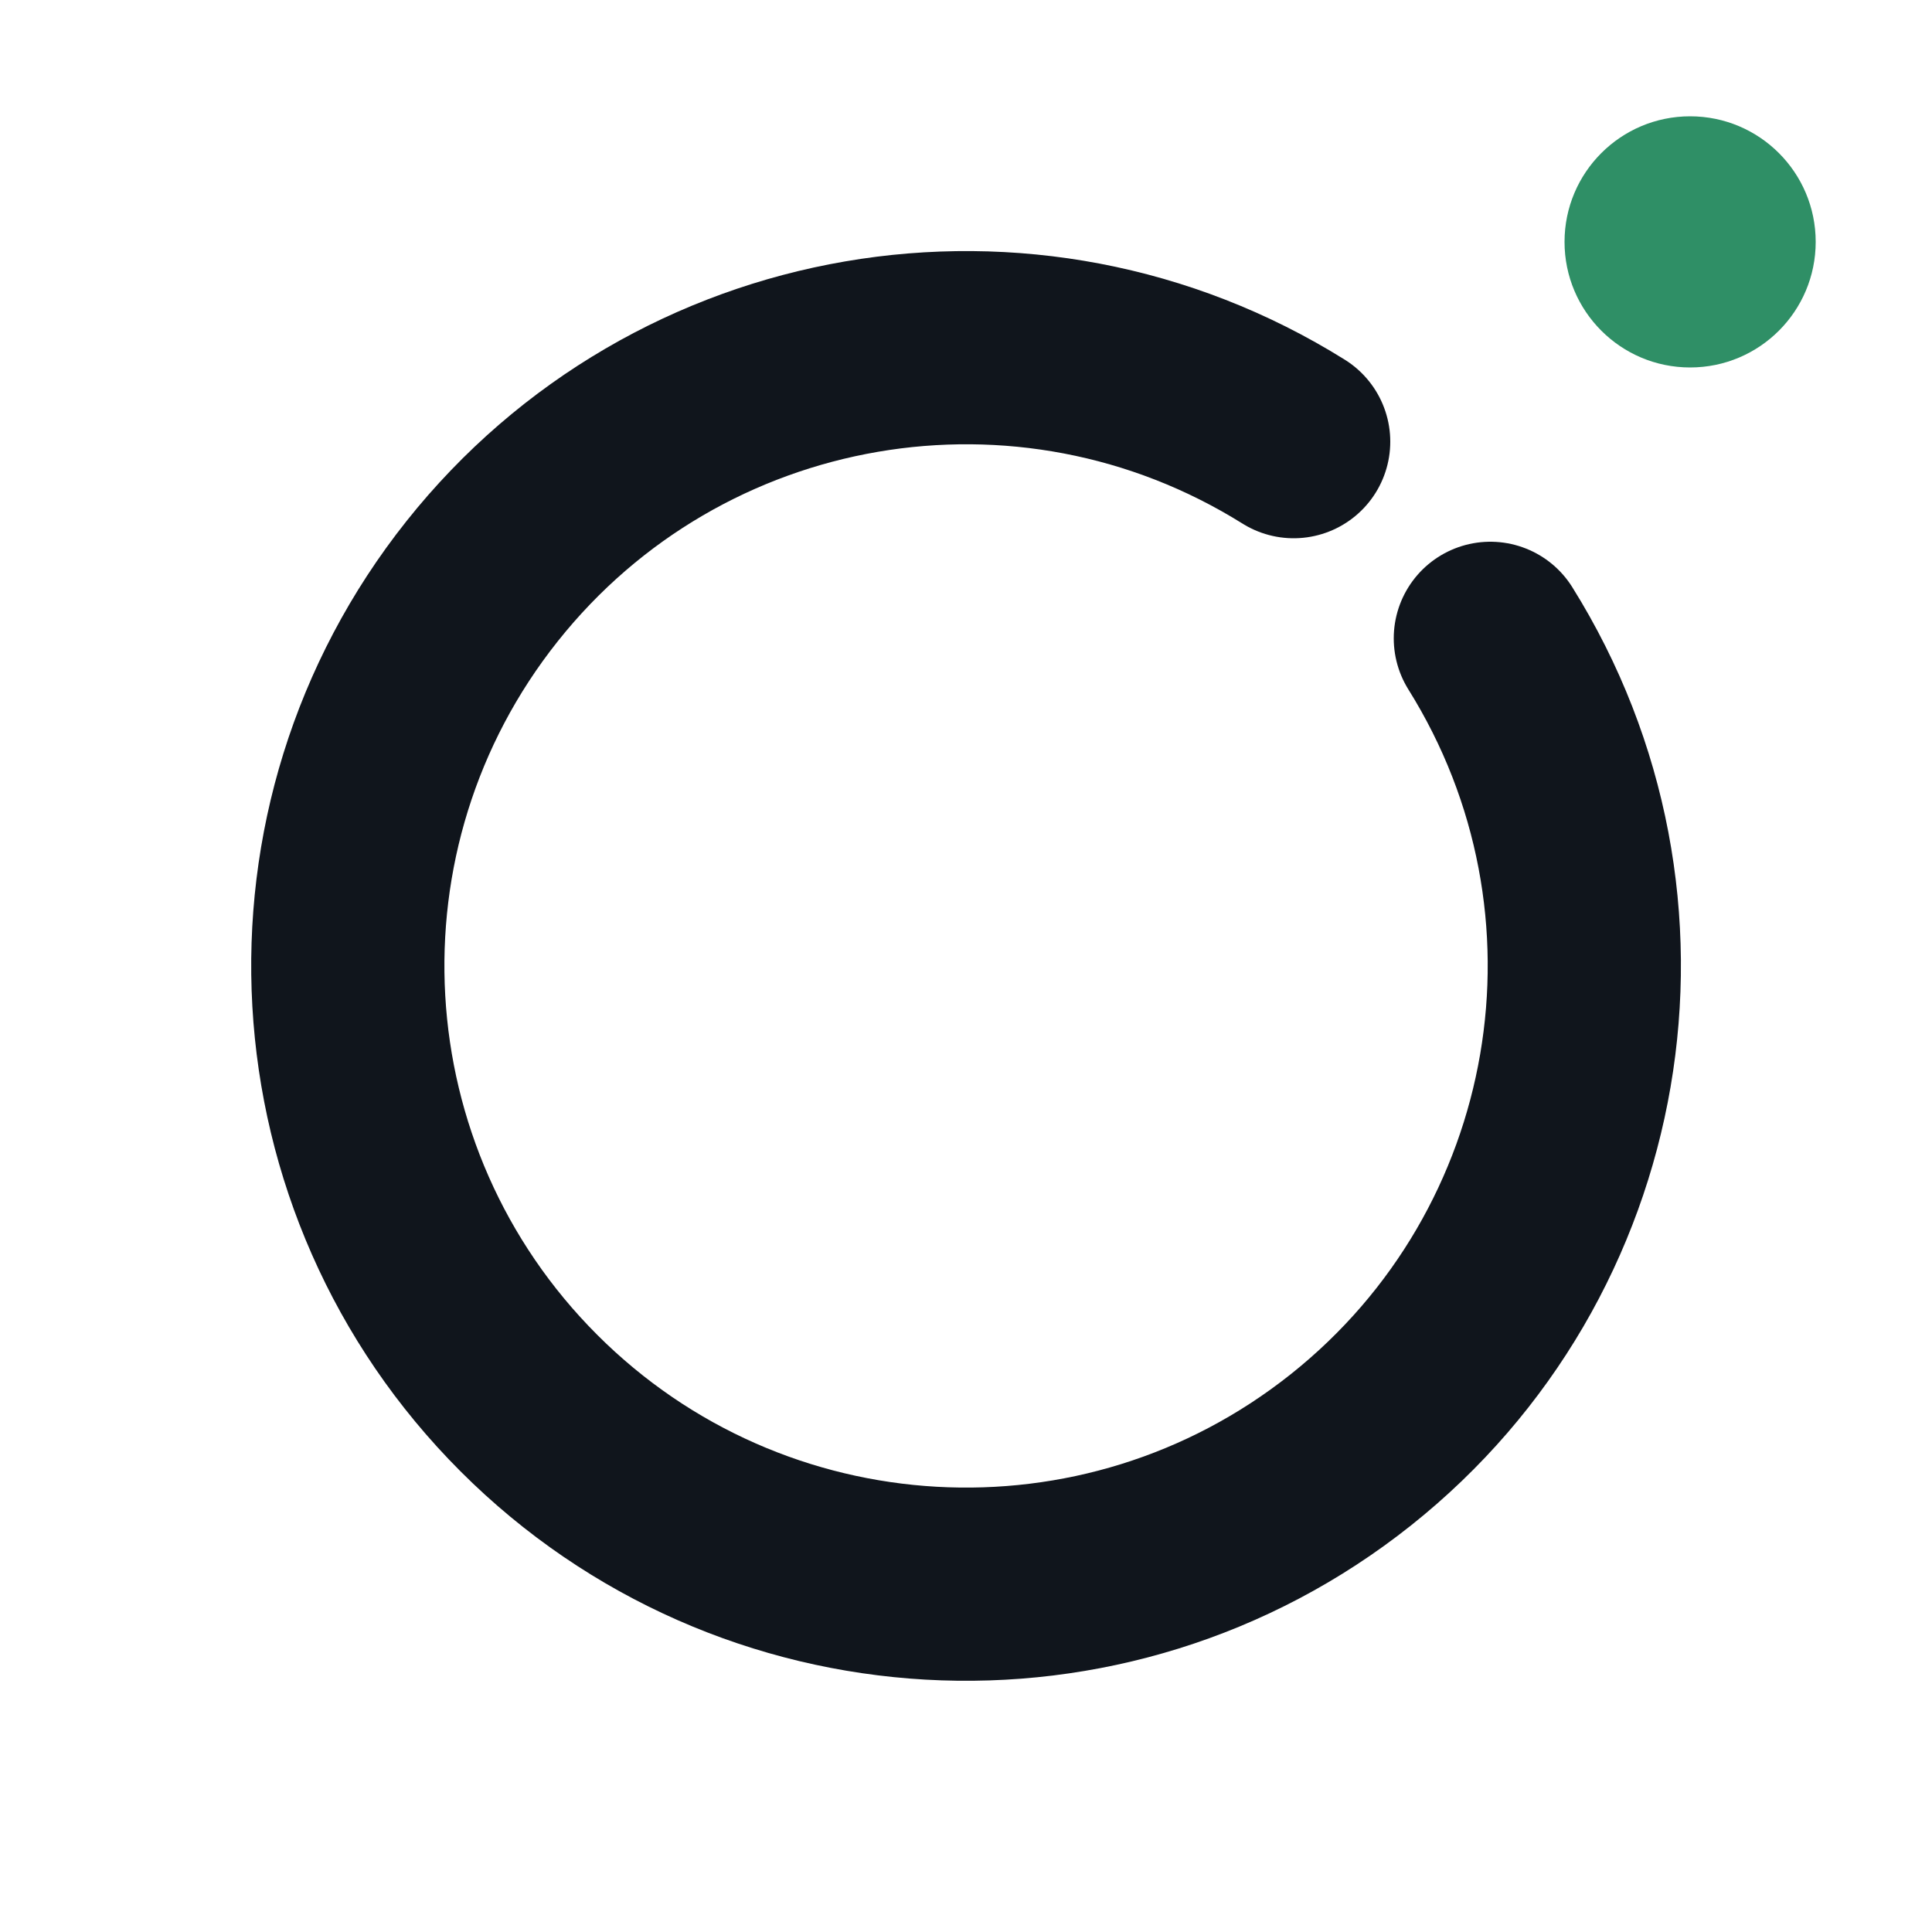
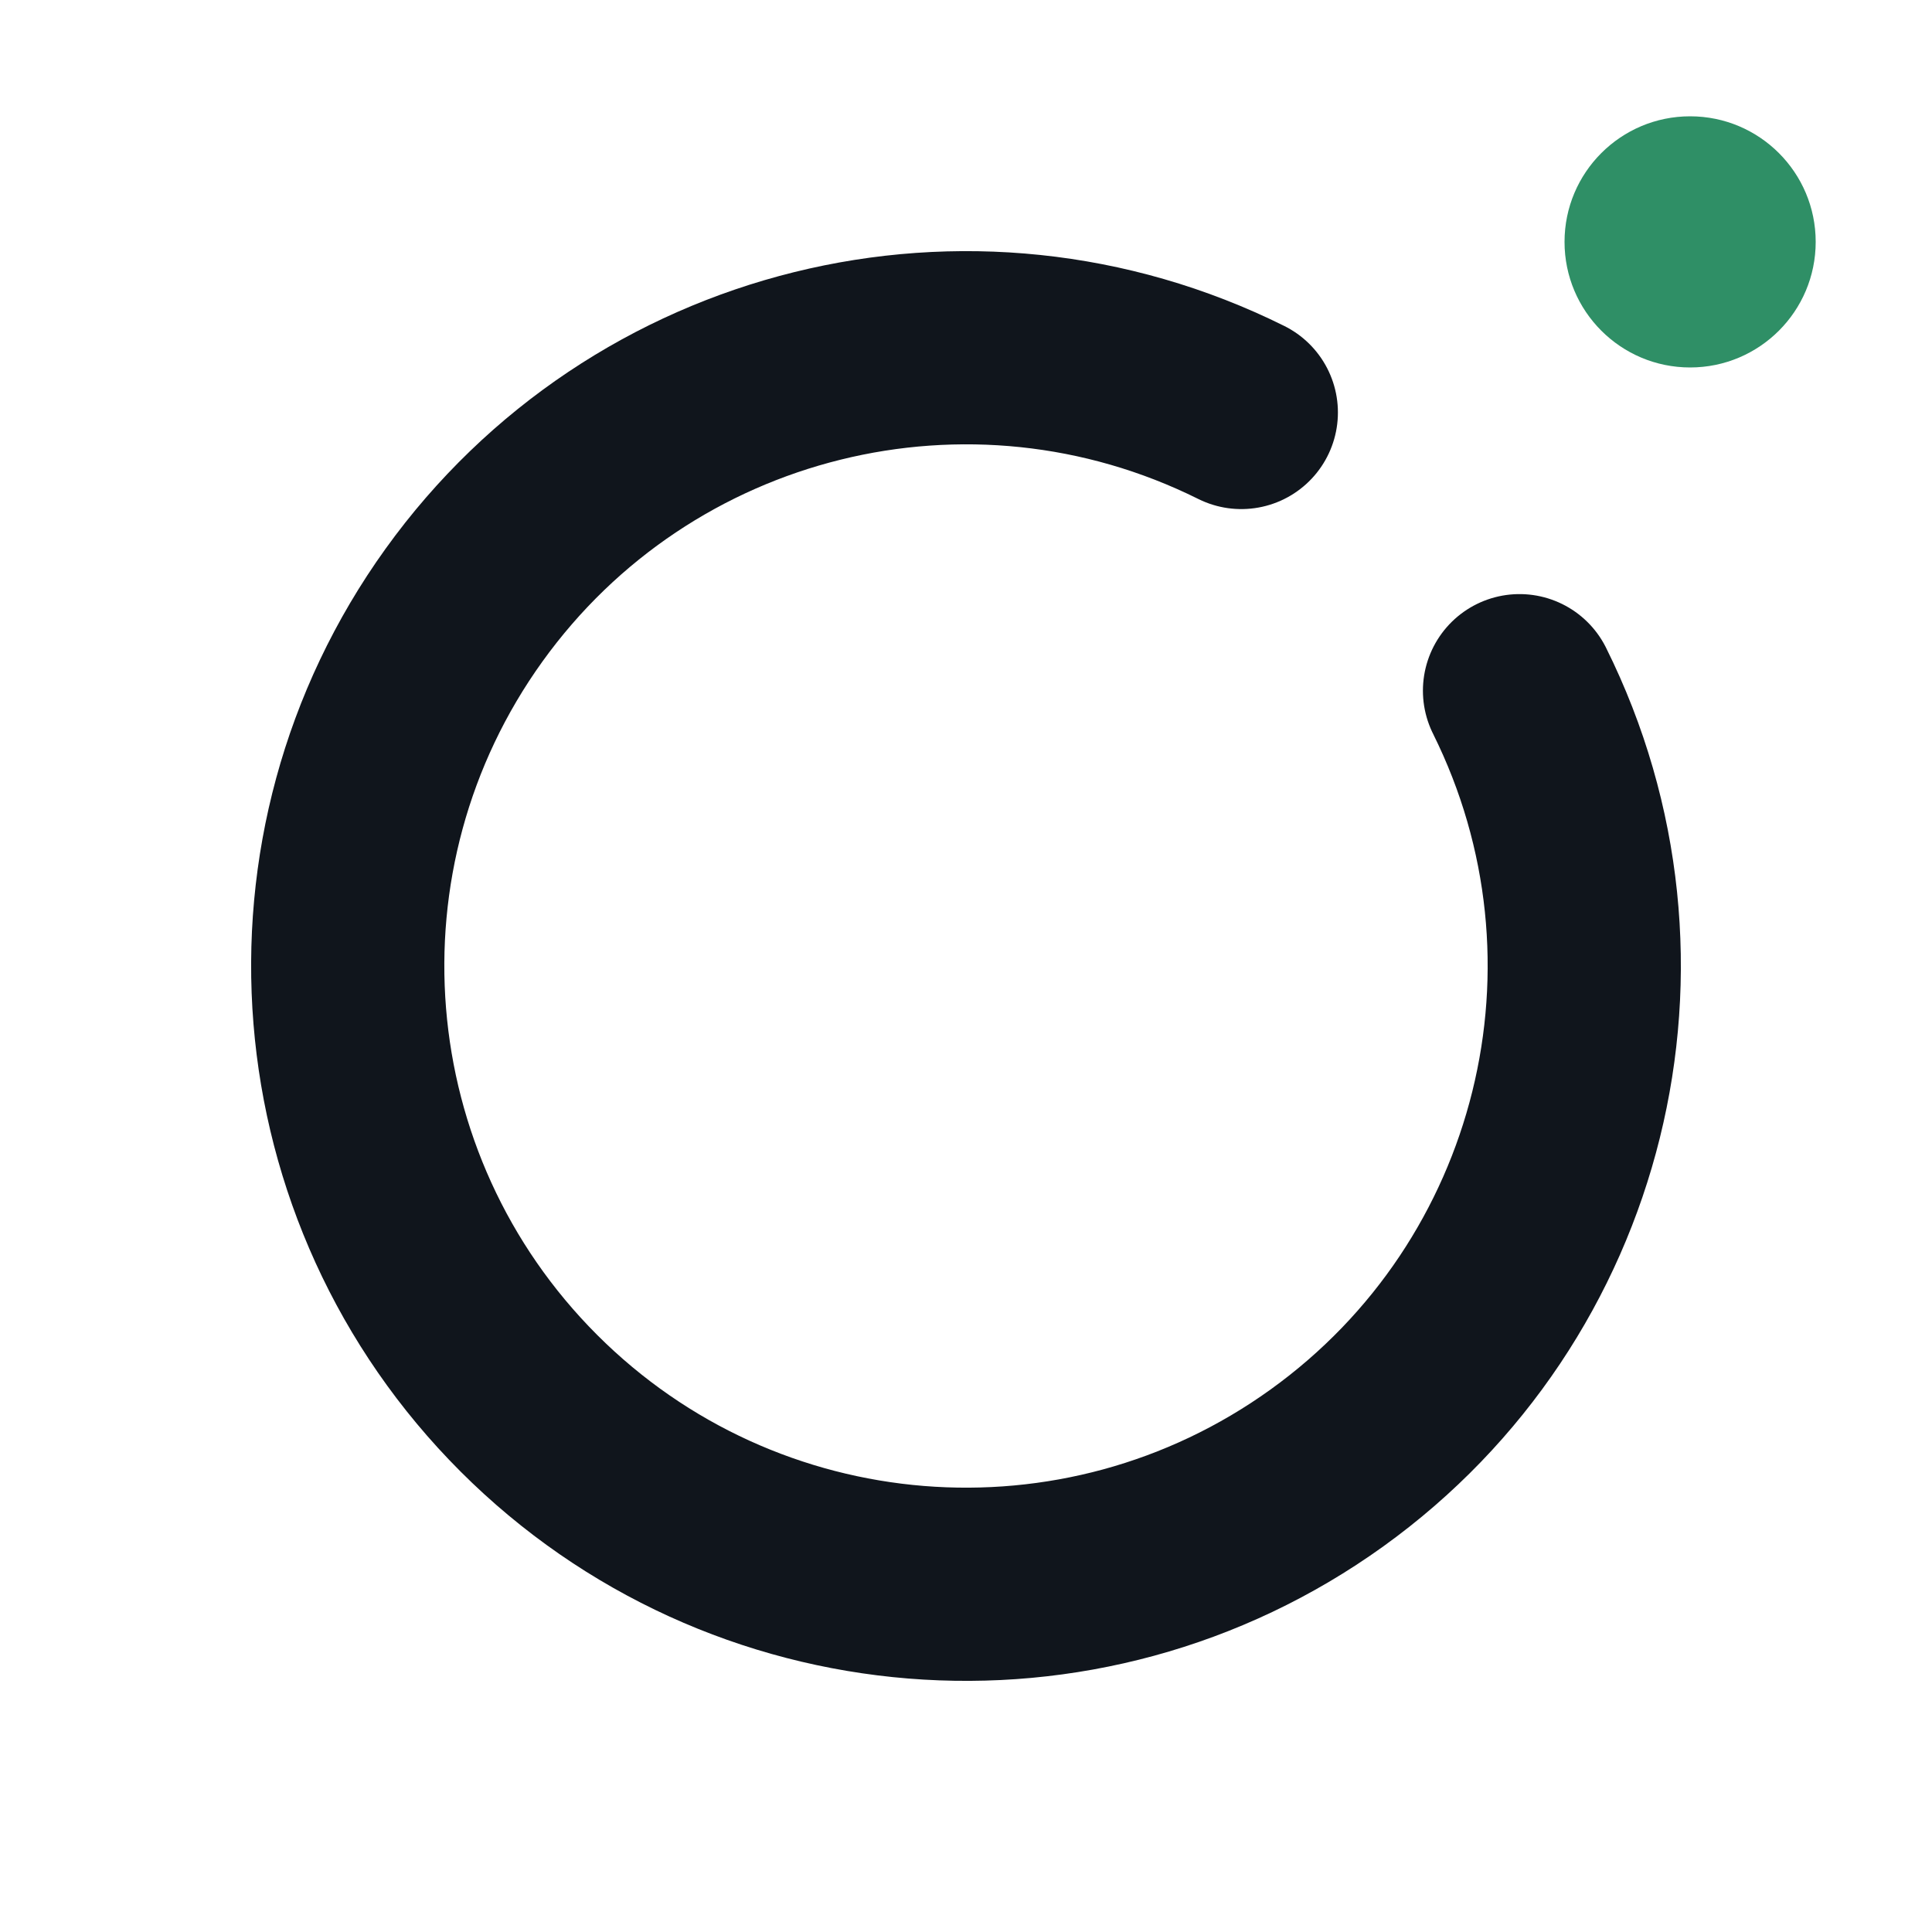
<svg xmlns="http://www.w3.org/2000/svg" viewBox="0 0 100 100" role="img" aria-label="OutRes">
-   <path d="M 77.14 33.04 A 32.00 32.00 0 1 1 66.96 22.86" fill="none" stroke="#10151c" stroke-width="10" stroke-linecap="round" />
+   <path d="M 78.65 35.75 A 32.00 32.00 0 1 1 64.25 21.35" fill="none" stroke="#10151c" stroke-width="10" stroke-linecap="round" />
  <circle cx="87.48" cy="12.52" r="6.5" fill="#2f8f66" />
</svg>
